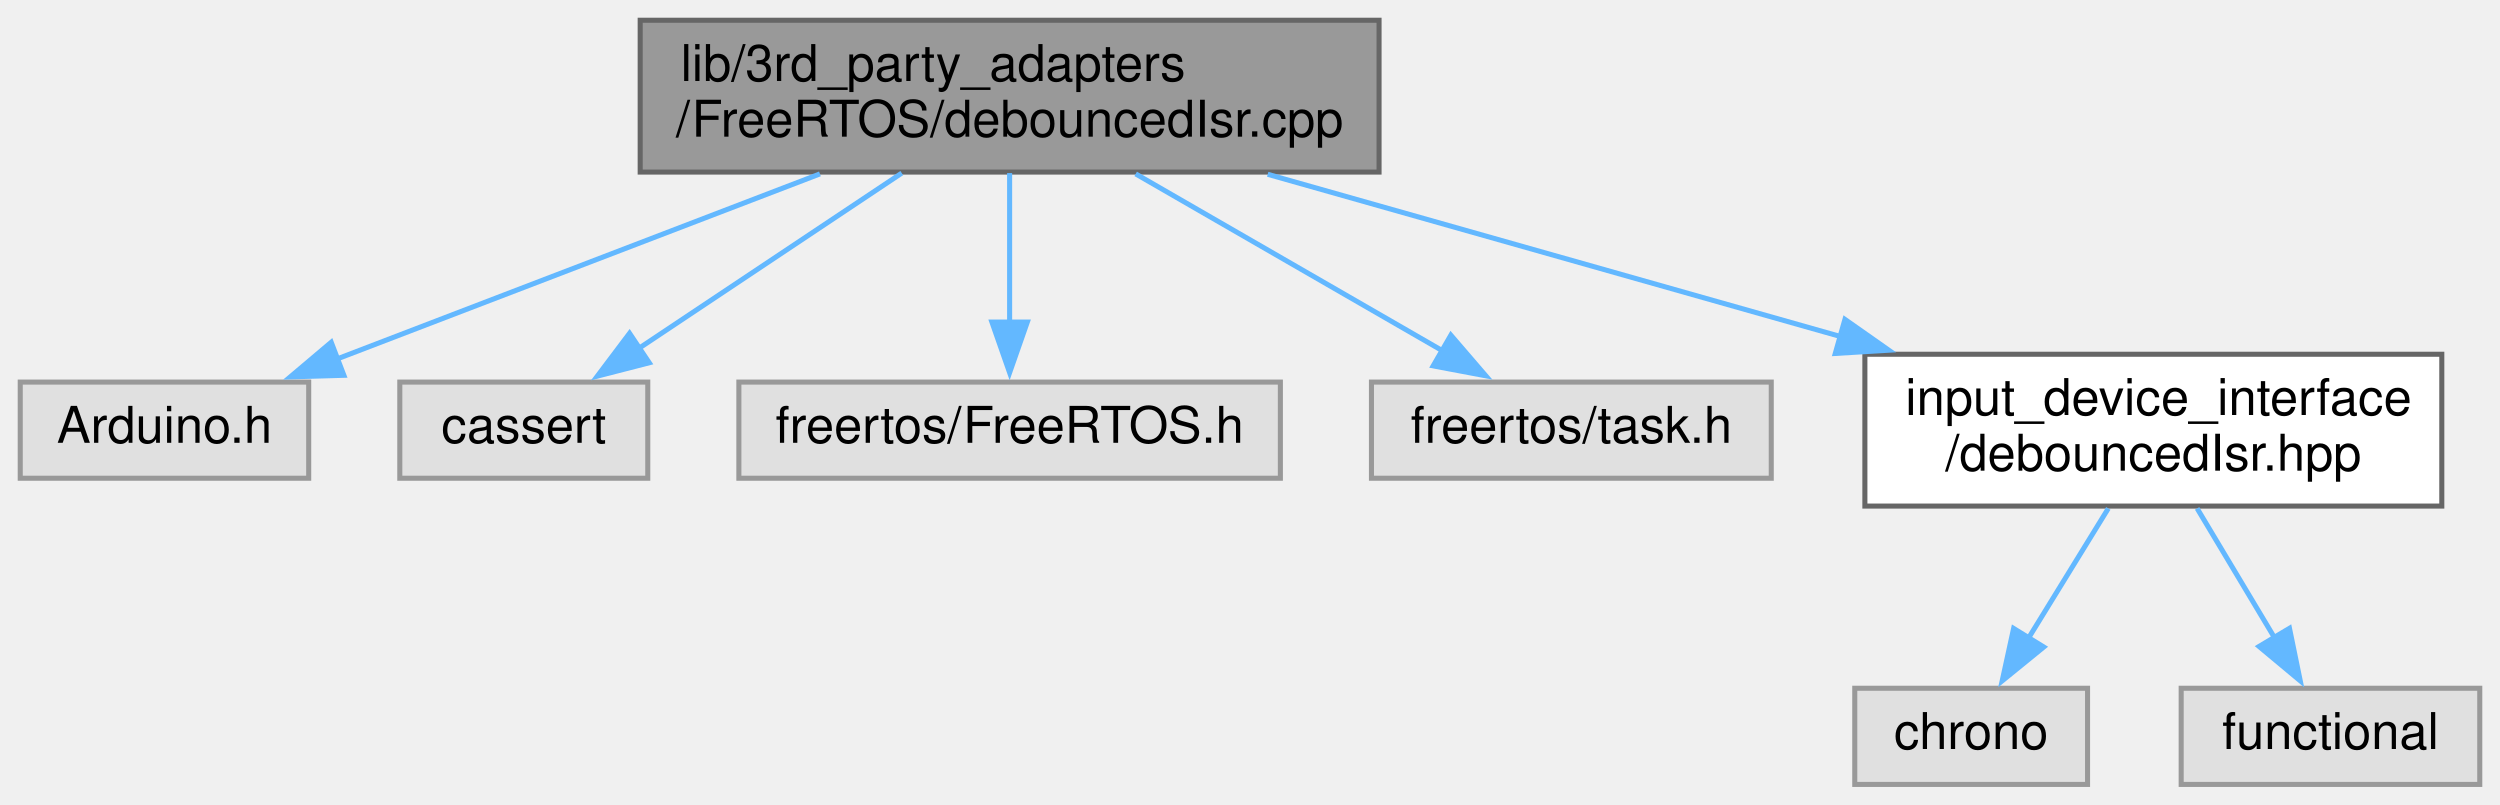
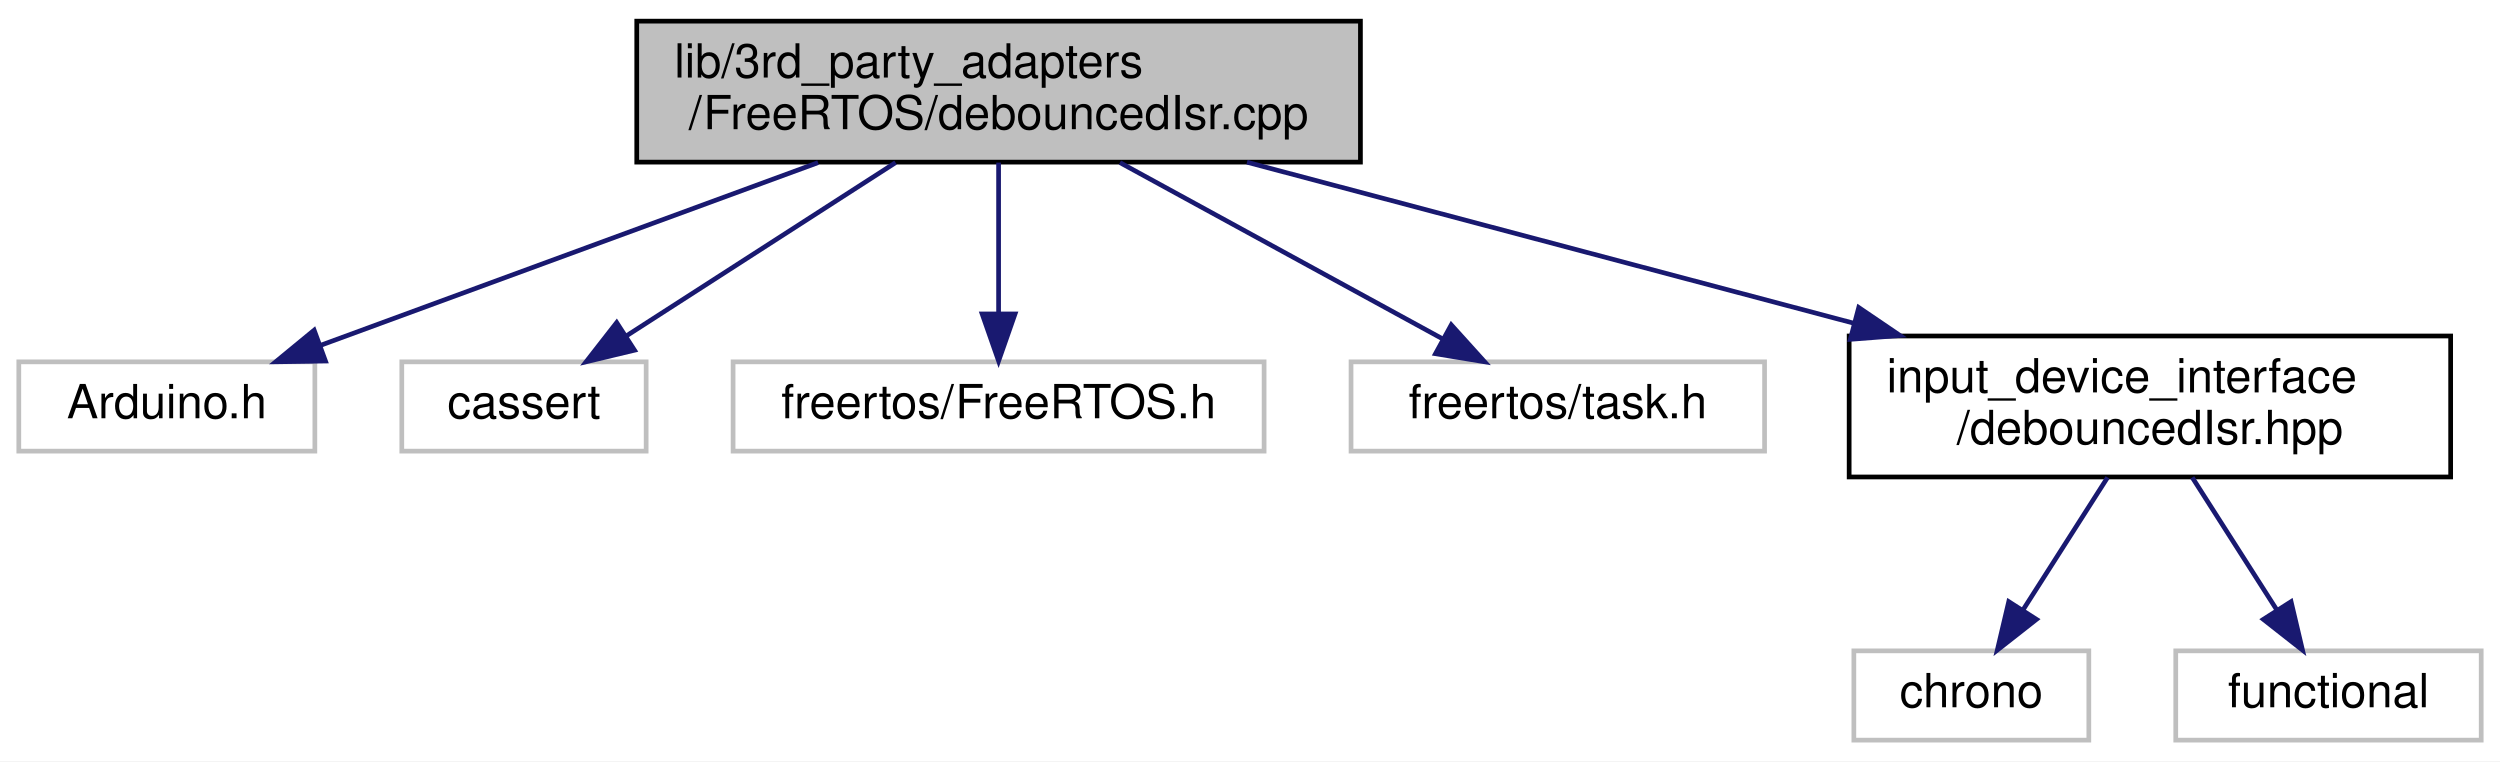
- <svg xmlns="http://www.w3.org/2000/svg" xmlns:xlink="http://www.w3.org/1999/xlink" width="494pt" height="159pt" viewBox="0.00 0.00 494.00 159.00">
-   <g id="graph0" class="graph" transform="scale(1 1) rotate(0) translate(4 155)">
+ <svg xmlns="http://www.w3.org/2000/svg" xmlns:xlink="http://www.w3.org/1999/xlink" width="532pt" height="162pt" viewBox="0.00 0.00 532.00 162.00">
+   <g id="graph0" class="graph" transform="scale(1 1) rotate(0) translate(4 158)">
+     <polygon fill="white" stroke="transparent" points="-4,4 -4,-158 528,-158 528,4 -4,4" />
    <g id="node1" class="node">
      <g id="a_node1">
        <a xlink:title=" ">
-           <polygon fill="#999999" stroke="#666666" points="268.5,-151 122.5,-151 122.5,-121 268.5,-121 268.5,-151" />
-           <text text-anchor="start" x="130.5" y="-139" font-family="Helvetica,sans-Serif" font-size="10.00">lib/3rd_party_adapters</text>
-           <text text-anchor="middle" x="195.5" y="-128" font-family="Helvetica,sans-Serif" font-size="10.00">/FreeRTOS/debouncedIsr.cpp</text>
+           <polygon fill="#bfbfbf" stroke="black" points="131.5,-123.5 131.5,-153.5 285.5,-153.5 285.5,-123.5 131.5,-123.5" />
+           <text text-anchor="start" x="139.5" y="-141.5" font-family="Helvetica,sans-Serif" font-size="10.00">lib/3rd_party_adapters</text>
+           <text text-anchor="middle" x="208.5" y="-130.5" font-family="Helvetica,sans-Serif" font-size="10.00">/FreeRTOS/debouncedIsr.cpp</text>
        </a>
      </g>
    </g>
    <g id="node2" class="node">
      <g id="a_node2">
        <a xlink:title=" ">
-           <polygon fill="#e0e0e0" stroke="#999999" points="57,-79.5 0,-79.5 0,-60.5 57,-60.5 57,-79.5" />
-           <text text-anchor="middle" x="28.5" y="-67.5" font-family="Helvetica,sans-Serif" font-size="10.00">Arduino.h</text>
+           <polygon fill="white" stroke="#bfbfbf" points="0,-62 0,-81 63,-81 63,-62 0,-62" />
+           <text text-anchor="middle" x="31.5" y="-69" font-family="Helvetica,sans-Serif" font-size="10.00">Arduino.h</text>
        </a>
      </g>
    </g>
    <g id="edge1" class="edge">
-       <path fill="none" stroke="#63b8ff" d="M158.02,-120.64C129.33,-109.64 90.09,-94.6 62.34,-83.97" />
-       <polygon fill="#63b8ff" stroke="#63b8ff" points="63.95,-80.84 53.36,-80.53 61.45,-87.37 63.95,-80.84" />
+       <path fill="none" stroke="midnightblue" d="M170.09,-123.4C138.49,-111.79 94.17,-95.51 64.23,-84.52" />
+       <polygon fill="midnightblue" stroke="midnightblue" points="65.26,-81.17 54.67,-81.01 62.85,-87.74 65.26,-81.17" />
    </g>
    <g id="node3" class="node">
      <g id="a_node3">
        <a xlink:title=" ">
-           <polygon fill="#e0e0e0" stroke="#999999" points="124,-79.5 75,-79.5 75,-60.5 124,-60.5 124,-79.5" />
-           <text text-anchor="middle" x="99.5" y="-67.5" font-family="Helvetica,sans-Serif" font-size="10.00">cassert</text>
+           <polygon fill="white" stroke="#bfbfbf" points="81.5,-62 81.5,-81 133.5,-81 133.5,-62 81.5,-62" />
+           <text text-anchor="middle" x="107.5" y="-69" font-family="Helvetica,sans-Serif" font-size="10.00">cassert</text>
        </a>
      </g>
    </g>
    <g id="edge2" class="edge">
-       <path fill="none" stroke="#63b8ff" d="M174.19,-120.8C158.79,-110.53 138,-96.67 122.27,-86.18" />
-       <polygon fill="#63b8ff" stroke="#63b8ff" points="124.29,-83.32 114.03,-80.68 120.4,-89.14 124.29,-83.32" />
+       <path fill="none" stroke="midnightblue" d="M186.58,-123.4C169.65,-112.5 146.31,-97.48 129.38,-86.58" />
+       <polygon fill="midnightblue" stroke="midnightblue" points="131.02,-83.48 120.72,-81.01 127.23,-89.36 131.02,-83.48" />
    </g>
    <g id="node4" class="node">
      <g id="a_node4">
        <a xlink:title=" ">
-           <polygon fill="#e0e0e0" stroke="#999999" points="249,-79.5 142,-79.5 142,-60.5 249,-60.5 249,-79.5" />
-           <text text-anchor="middle" x="195.5" y="-67.5" font-family="Helvetica,sans-Serif" font-size="10.00">freertos/FreeRTOS.h</text>
+           <polygon fill="white" stroke="#bfbfbf" points="152,-62 152,-81 265,-81 265,-62 152,-62" />
+           <text text-anchor="middle" x="208.5" y="-69" font-family="Helvetica,sans-Serif" font-size="10.00">freertos/FreeRTOS.h</text>
        </a>
      </g>
    </g>
    <g id="edge3" class="edge">
-       <path fill="none" stroke="#63b8ff" d="M195.5,-120.8C195.5,-112.09 195.5,-100.81 195.5,-91.18" />
-       <polygon fill="#63b8ff" stroke="#63b8ff" points="199,-91.36 195.5,-81.36 192,-91.36 199,-91.36" />
+       <path fill="none" stroke="midnightblue" d="M208.5,-123.4C208.5,-114.06 208.5,-101.71 208.5,-91.52" />
+       <polygon fill="midnightblue" stroke="midnightblue" points="212,-91.19 208.5,-81.19 205,-91.19 212,-91.19" />
    </g>
    <g id="node5" class="node">
      <g id="a_node5">
        <a xlink:title=" ">
-           <polygon fill="#e0e0e0" stroke="#999999" points="346,-79.5 267,-79.5 267,-60.5 346,-60.5 346,-79.5" />
-           <text text-anchor="middle" x="306.5" y="-67.5" font-family="Helvetica,sans-Serif" font-size="10.00">freertos/task.h</text>
+           <polygon fill="white" stroke="#bfbfbf" points="283.5,-62 283.5,-81 371.5,-81 371.5,-62 283.5,-62" />
+           <text text-anchor="middle" x="327.5" y="-69" font-family="Helvetica,sans-Serif" font-size="10.00">freertos/task.h</text>
        </a>
      </g>
    </g>
    <g id="edge4" class="edge">
-       <path fill="none" stroke="#63b8ff" d="M220.41,-120.64C238.47,-110.22 262.82,-96.19 281.01,-85.7" />
-       <polygon fill="#63b8ff" stroke="#63b8ff" points="282.69,-88.77 289.6,-80.74 279.19,-82.7 282.69,-88.77" />
+       <path fill="none" stroke="midnightblue" d="M234.32,-123.4C254.74,-112.24 283.05,-96.78 303.09,-85.83" />
+       <polygon fill="midnightblue" stroke="midnightblue" points="304.83,-88.87 311.93,-81.01 301.47,-82.73 304.83,-88.87" />
    </g>
    <g id="node6" class="node">
      <g id="a_node6">
        <a xlink:href="debouncedIsr_8hpp.xhtml" target="_top" xlink:title=" ">
-           <polygon fill="white" stroke="#666666" points="478.5,-85 364.5,-85 364.5,-55 478.5,-55 478.5,-85" />
-           <text text-anchor="start" x="372.5" y="-73" font-family="Helvetica,sans-Serif" font-size="10.00">input_device_interface</text>
-           <text text-anchor="middle" x="421.5" y="-62" font-family="Helvetica,sans-Serif" font-size="10.00">/debouncedIsr.hpp</text>
+           <polygon fill="white" stroke="black" points="389.5,-56.5 389.5,-86.5 517.5,-86.5 517.5,-56.5 389.5,-56.5" />
+           <text text-anchor="start" x="397.5" y="-74.5" font-family="Helvetica,sans-Serif" font-size="10.00">input_device_interface</text>
+           <text text-anchor="middle" x="453.5" y="-63.5" font-family="Helvetica,sans-Serif" font-size="10.00">/debouncedIsr.hpp</text>
        </a>
      </g>
    </g>
    <g id="edge5" class="edge">
-       <path fill="none" stroke="#63b8ff" d="M246.5,-120.56C280.13,-111.04 324.36,-98.51 359.94,-88.43" />
-       <polygon fill="#63b8ff" stroke="#63b8ff" points="360.56,-91.89 369.23,-85.8 358.65,-85.16 360.56,-91.89" />
+       <path fill="none" stroke="midnightblue" d="M261.36,-123.48C299.23,-113.43 350.39,-99.86 390.4,-89.24" />
+       <polygon fill="midnightblue" stroke="midnightblue" points="391.54,-92.56 400.31,-86.61 389.75,-85.79 391.54,-92.56" />
    </g>
    <g id="node7" class="node">
      <g id="a_node7">
        <a xlink:title=" ">
-           <polygon fill="#e0e0e0" stroke="#999999" points="408.5,-19 362.5,-19 362.5,0 408.5,0 408.5,-19" />
-           <text text-anchor="middle" x="385.5" y="-7" font-family="Helvetica,sans-Serif" font-size="10.00">chrono</text>
+           <polygon fill="white" stroke="#bfbfbf" points="390.5,-0.5 390.5,-19.5 440.5,-19.5 440.5,-0.5 390.5,-0.5" />
+           <text text-anchor="middle" x="415.5" y="-7.5" font-family="Helvetica,sans-Serif" font-size="10.00">chrono</text>
        </a>
      </g>
    </g>
    <g id="edge6" class="edge">
-       <path fill="none" stroke="#63b8ff" d="M412.6,-54.54C407.8,-46.74 401.82,-37.03 396.71,-28.71" />
-       <polygon fill="#63b8ff" stroke="#63b8ff" points="399.85,-27.15 391.63,-20.46 393.89,-30.82 399.85,-27.15" />
+       <path fill="none" stroke="midnightblue" d="M444.49,-56.4C439.09,-47.93 432.17,-37.1 426.45,-28.14" />
+       <polygon fill="midnightblue" stroke="midnightblue" points="429.36,-26.2 421.03,-19.66 423.46,-29.97 429.36,-26.2" />
    </g>
    <g id="node8" class="node">
      <g id="a_node8">
        <a xlink:title=" ">
-           <polygon fill="#e0e0e0" stroke="#999999" points="486,-19 427,-19 427,0 486,0 486,-19" />
-           <text text-anchor="middle" x="456.5" y="-7" font-family="Helvetica,sans-Serif" font-size="10.00">functional</text>
+           <polygon fill="white" stroke="#bfbfbf" points="459,-0.5 459,-19.5 524,-19.5 524,-0.5 459,-0.5" />
+           <text text-anchor="middle" x="491.5" y="-7.5" font-family="Helvetica,sans-Serif" font-size="10.00">functional</text>
        </a>
      </g>
    </g>
    <g id="edge7" class="edge">
-       <path fill="none" stroke="#63b8ff" d="M430.15,-54.54C434.77,-46.82 440.5,-37.24 445.44,-28.99" />
-       <polygon fill="#63b8ff" stroke="#63b8ff" points="448.4,-30.85 450.53,-20.47 442.39,-27.26 448.4,-30.85" />
+       <path fill="none" stroke="midnightblue" d="M462.51,-56.4C467.91,-47.93 474.83,-37.1 480.55,-28.14" />
+       <polygon fill="midnightblue" stroke="midnightblue" points="483.54,-29.97 485.97,-19.66 477.64,-26.2 483.54,-29.97" />
    </g>
  </g>
</svg>
